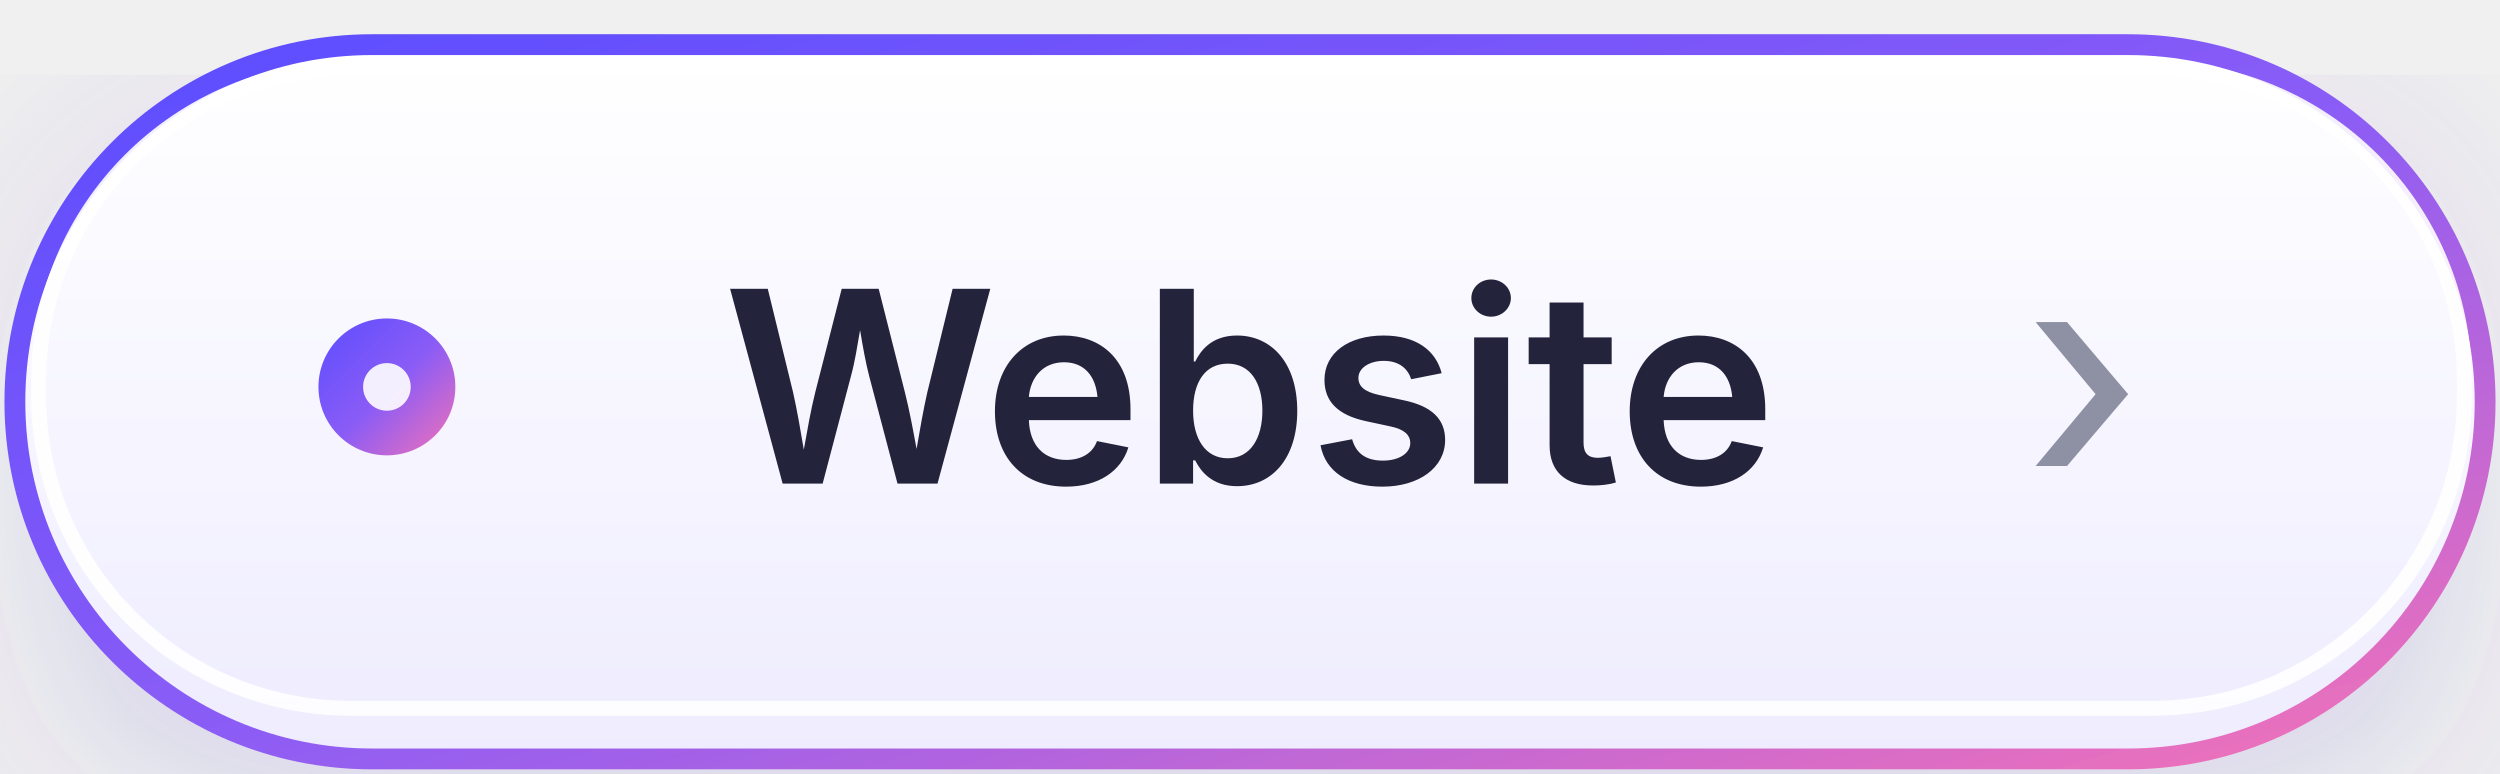
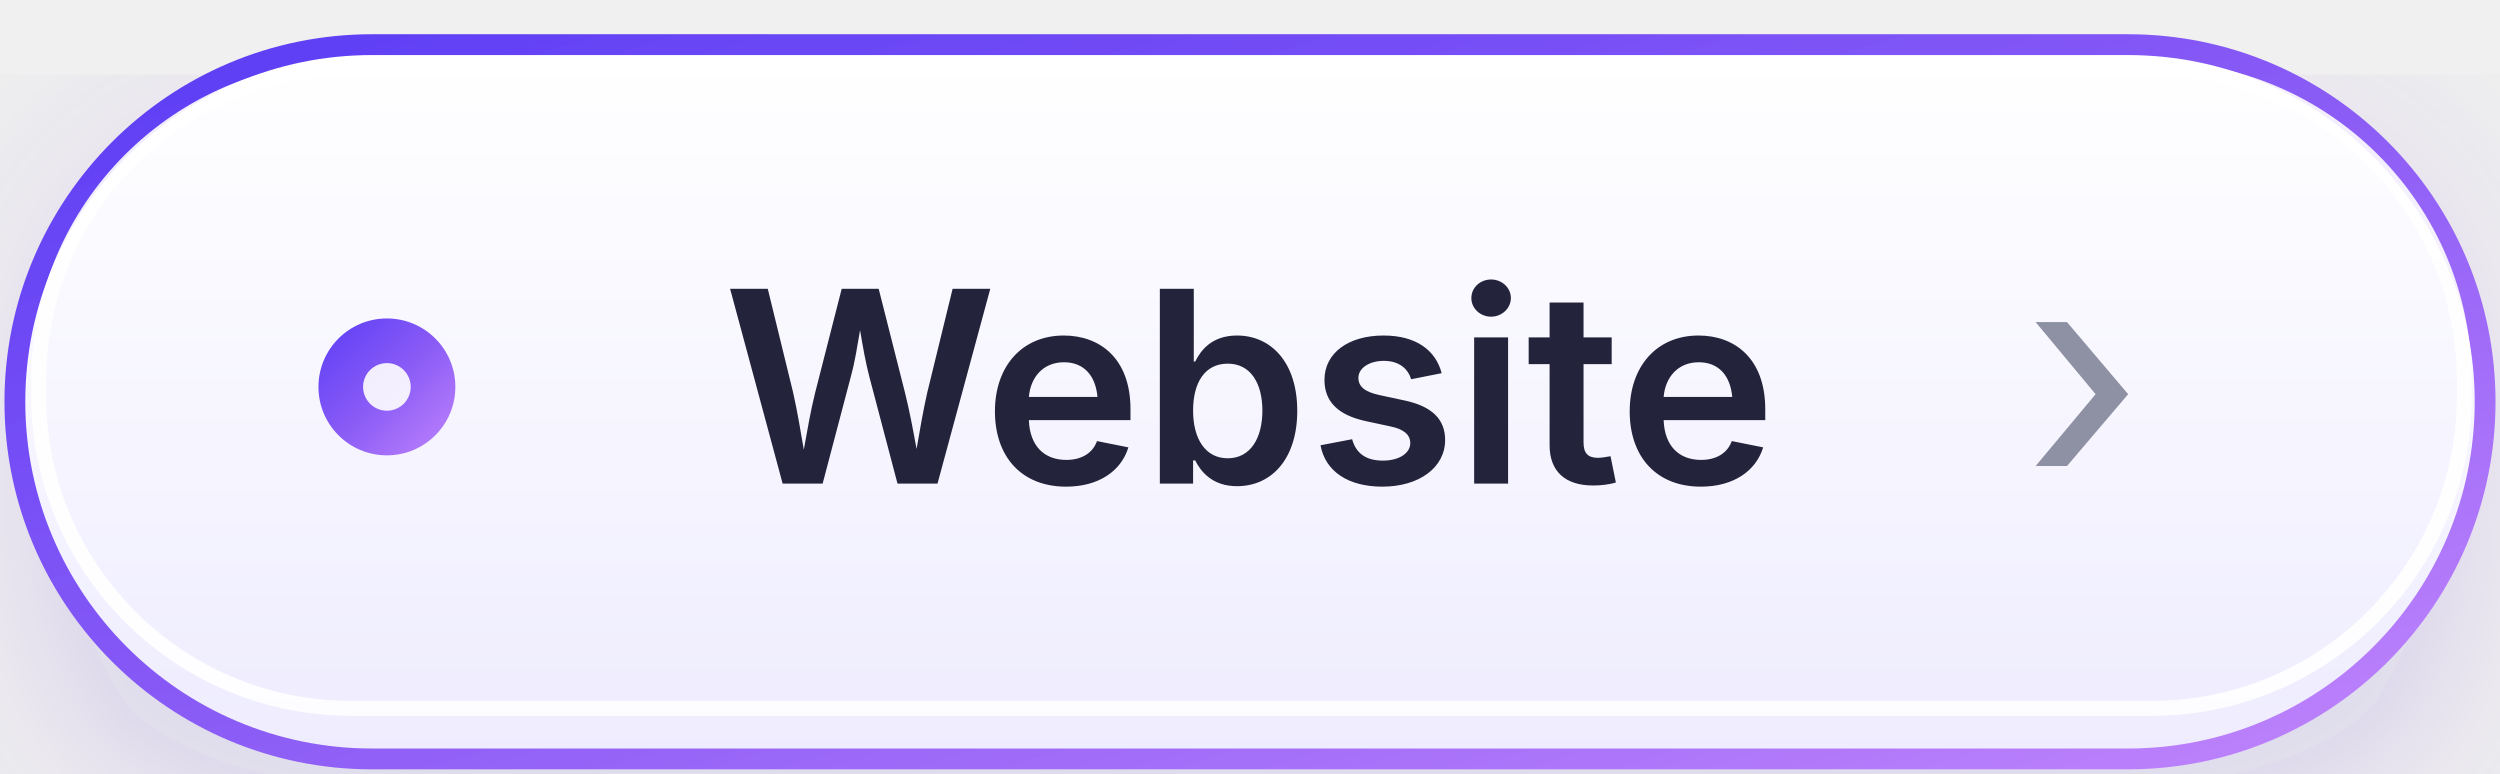
<svg xmlns="http://www.w3.org/2000/svg" width="168" height="52" viewBox="0 0 168 52" role="img" aria-label="Website">
  <defs>
    <linearGradient id="fill" x1="0" y1="0" x2="0" y2="1">
      <stop offset="0" stop-color="#ffffff" />
      <stop offset="0.55" stop-color="#f6f5ff" />
      <stop offset="1" stop-color="#eeecfe" />
    </linearGradient>
    <linearGradient id="ring" x1="0" y1="0" x2="1" y2="1">
-       <stop offset="0" stop-color="#5b4dff" />
+       <stop offset="0" stop-color="#5b3df5" />
      <stop offset="0.52" stop-color="#8b5cf6" />
-       <stop offset="1" stop-color="#f472b6" />
+       <stop offset="1" stop-color="#c084fc" />
    </linearGradient>
    <filter id="soft" x="-60%" y="-120%" width="220%" height="340%">
-       <feDropShadow dx="0" dy="5" stdDeviation="9" flood-color="#4a3bcc" flood-opacity="0.18" />
+       <feDropShadow dx="0" dy="5" stdDeviation="9" flood-color="#4a35c9" flood-opacity="0.18" />
    </filter>
  </defs>
  <rect x="1" y="3" width="166" height="48" rx="24" fill="url(#fill)" stroke="url(#ring)" stroke-width="1.4" filter="url(#soft)" />
  <rect x="2.6" y="4.6" width="163" height="43" rx="21" fill="none" stroke="rgba(255,255,255,0.9)" stroke-width="1" />
  <circle cx="26" cy="26" r="4.6" fill="url(#ring)" />
  <circle cx="26" cy="26" r="1.6" fill="#ffffff" opacity="0.9" />
  <text x="84" y="32.5" font-family="-apple-system, BlinkMacSystemFont, 'Segoe UI', Inter, Roboto, Helvetica, Arial, sans-serif" font-size="18" font-weight="600" fill="#24233c" text-anchor="middle">Website</text>
  <text x="140" y="32.8" font-family="-apple-system, BlinkMacSystemFont, 'Segoe UI', Inter, Roboto, Helvetica, Arial, sans-serif" font-size="21" font-weight="400" fill="#8d91a3" text-anchor="middle">›</text>
</svg>
